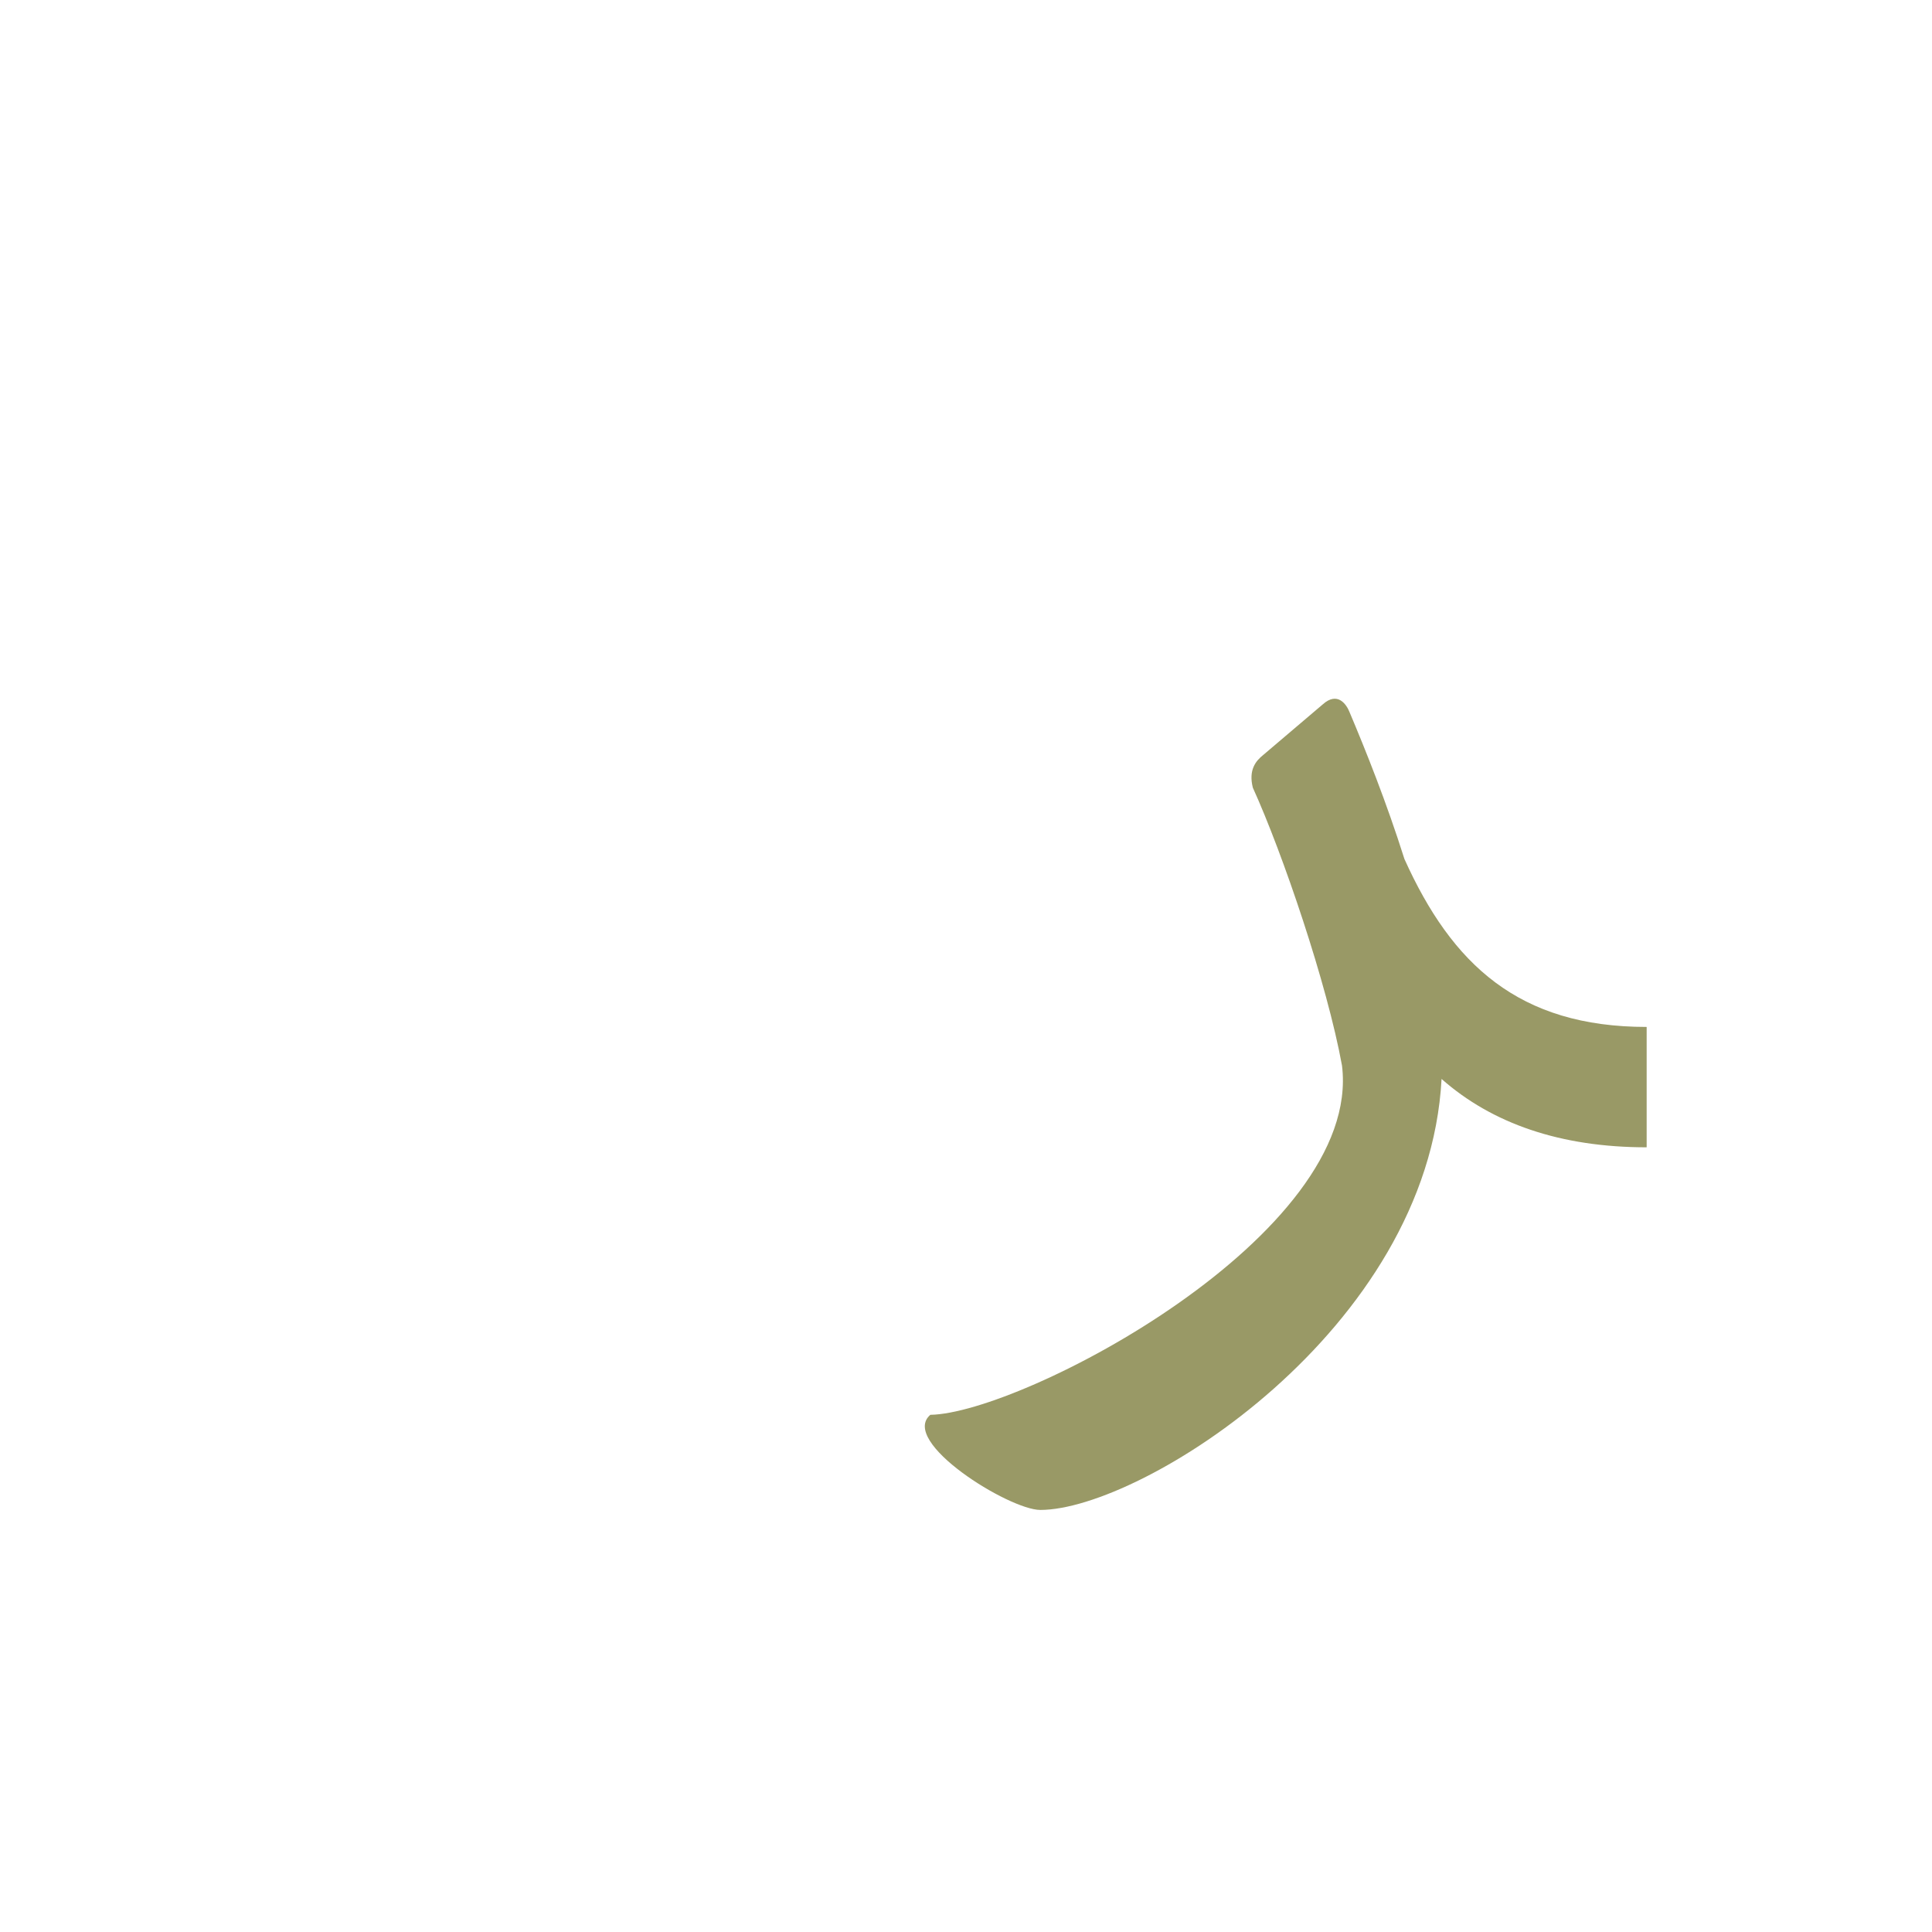
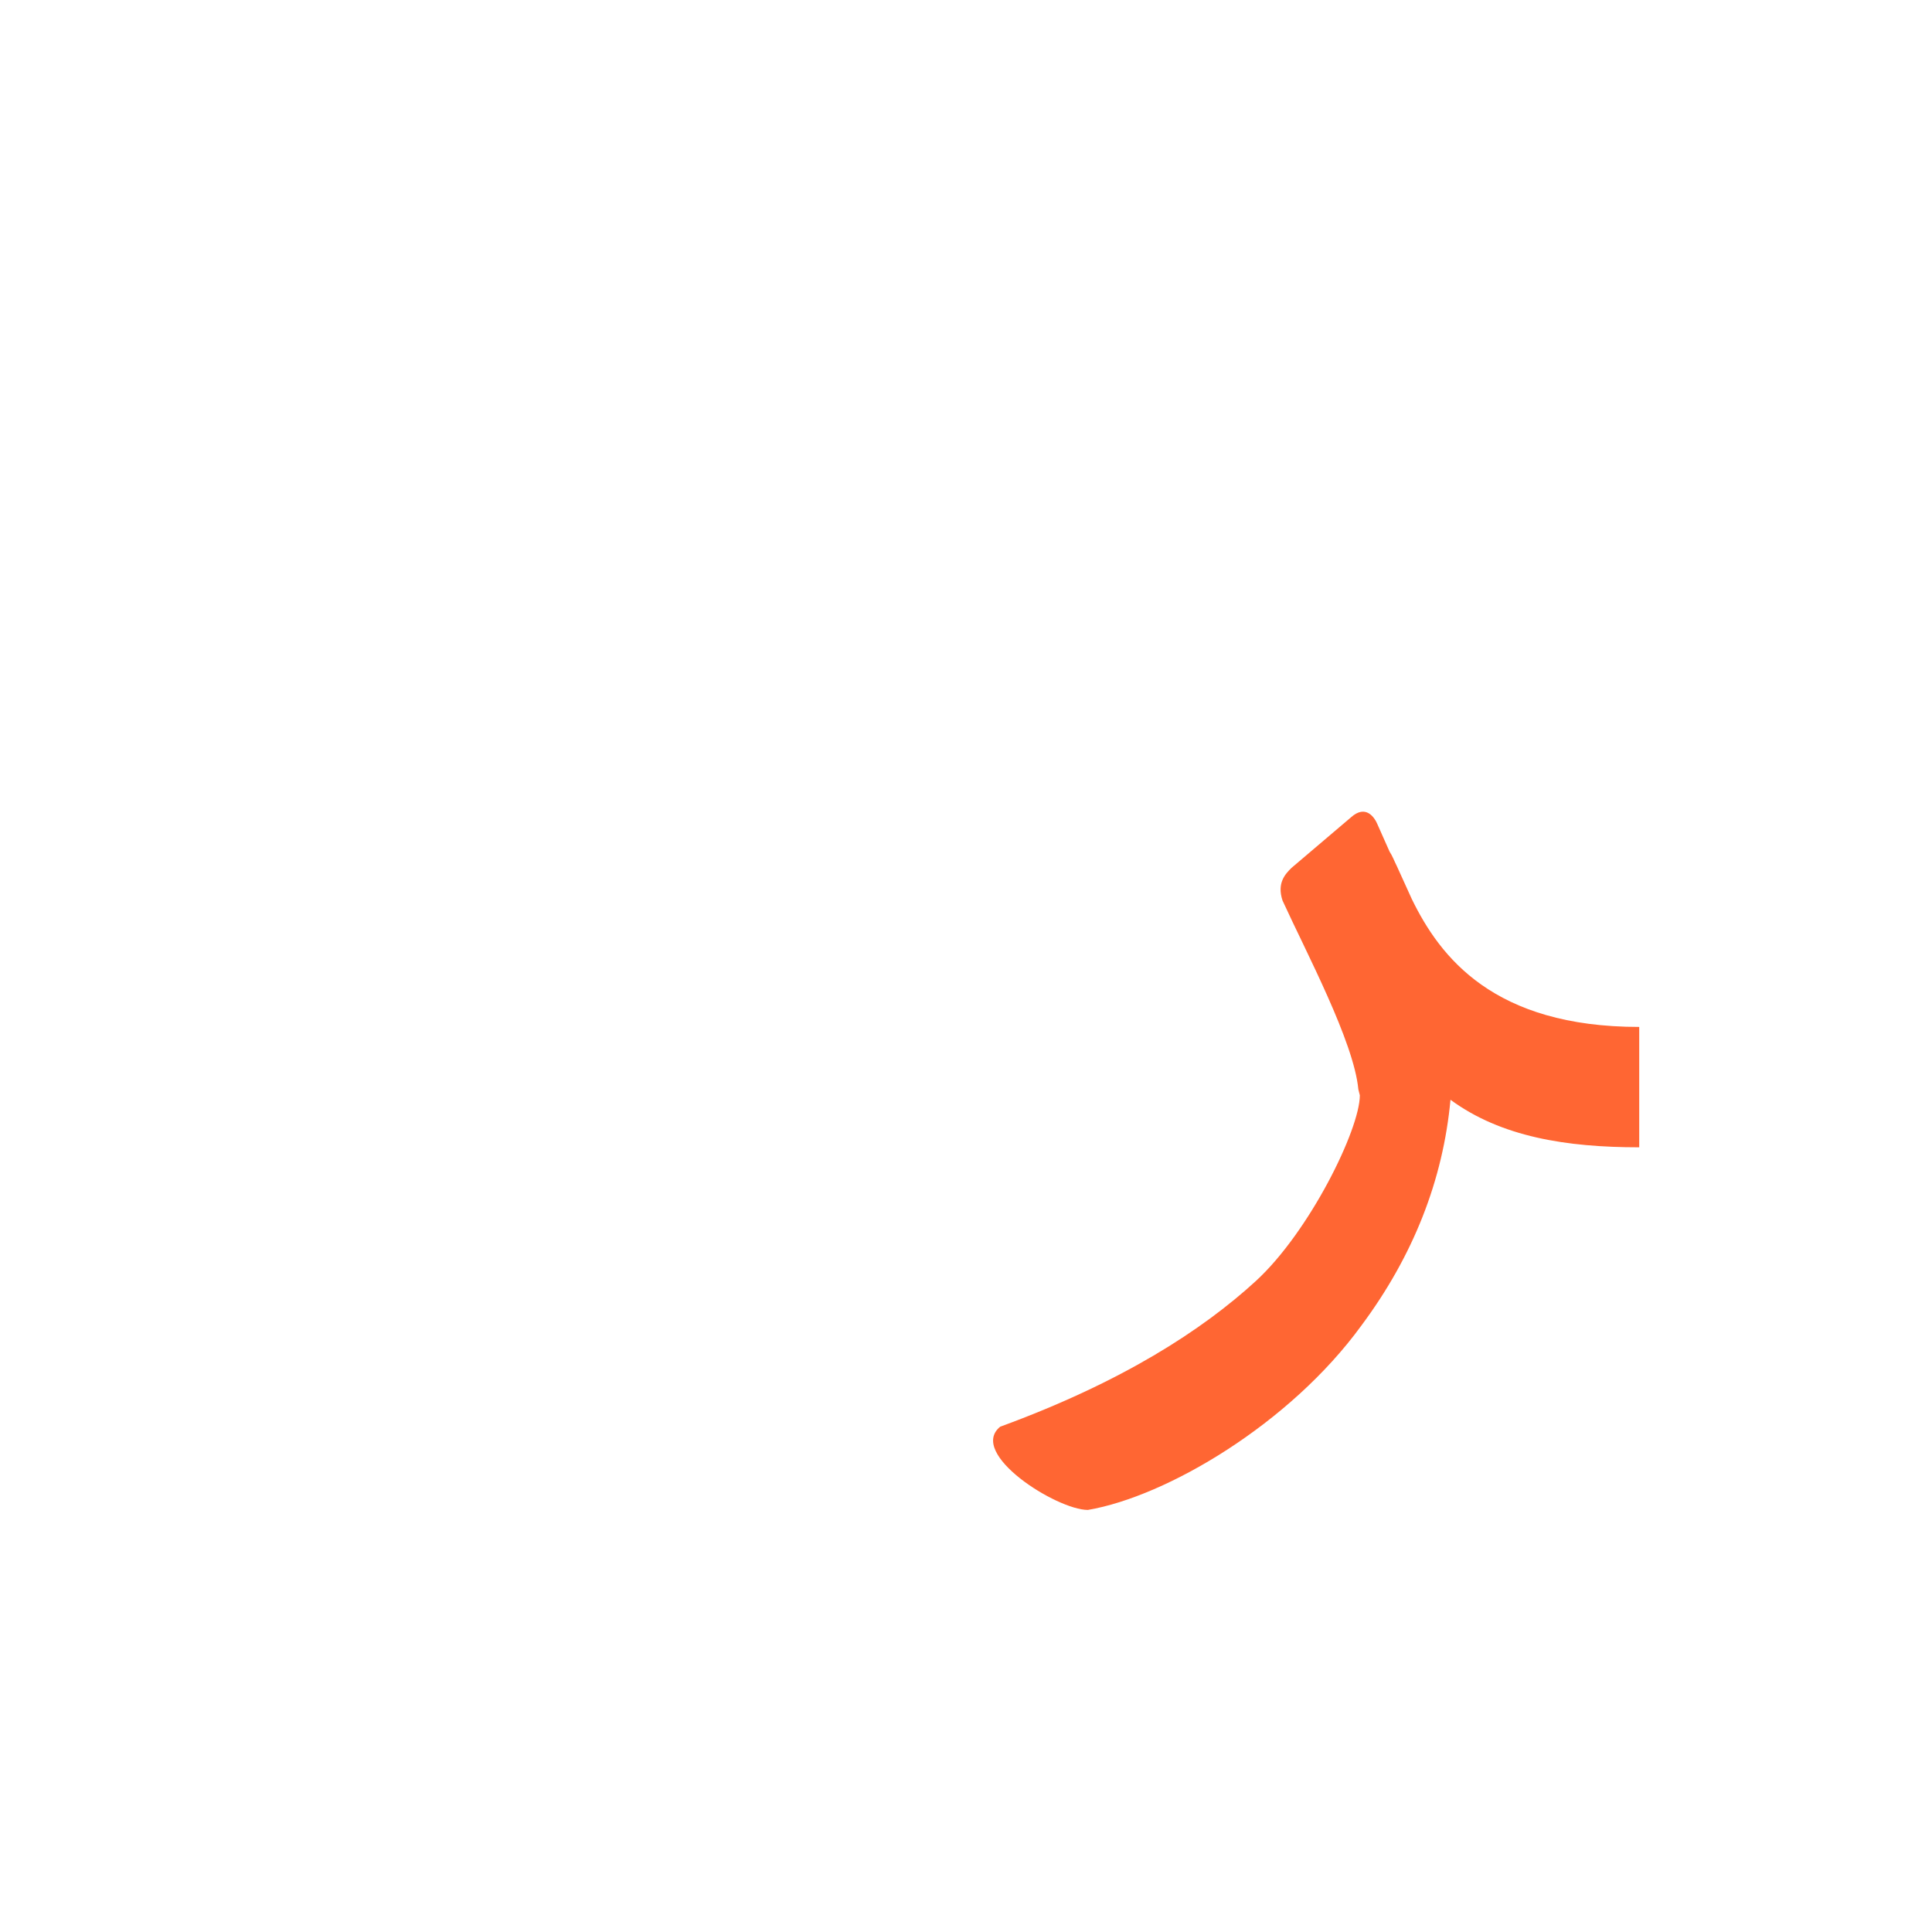
<svg xmlns="http://www.w3.org/2000/svg" xml:space="preserve" width="1300px" height="1300px" version="1.0" style="shape-rendering:geometricPrecision; text-rendering:geometricPrecision; image-rendering:optimizeQuality; fill-rule:evenodd; clip-rule:evenodd" viewBox="0 0 1300 1056">
  <defs>
    <style type="text/css">
   
    .fil1 {fill:#663300;fill-opacity:0.502}
    .fil2 {fill:#CC9933;fill-opacity:0.502}
    .fil8 {fill:#1A1A1A;fill-opacity:0.549}
+     .fil11 {fill:#666633;fill-opacity:0.549}
    .fil4 {fill:#996633;fill-opacity:0.549}
+     .fil12 {fill:red;fill-opacity:0.549}
    .fil6 {fill:#FF9933;fill-opacity:0.549}
    .fil5 {fill:gray}
    .fil9 {fill:#996633}
    .fil10 {fill:#999966}
    .fil7 {fill:red}
    .fil3 {fill:fuchsia}
    .fil0 {fill:#FF6633}
   
  </style>
  </defs>
  <g id="_100:master" visibility="hidden">
    <path class="fil0" d="M992 569l17 0 -1 81 -16 0c-81,0 -162,-41 -163,-122l0 -16 55 16c24,28 66,41 108,41z" />
    <path class="fil1" d="M900 614l-52 36c-1,50 -109,162 -177,181 -26,12 -64,15 -95,11 -22,-6 -18,22 -22,36l124 17c79,11 200,-116 219,-245 2,-11 3,-25 3,-36z" />
    <path class="fil2" d="M843 677c15,-51 -17,-113 -52,-186l55 -60c32,69 54,139 54,187 0,48 -29,76 -38,82 -99,65 -22,-9 -19,-23z" />
  </g>
  <g id="Layer_x0020_1" visibility="hidden">
    <path class="fil3" d="M937 711c29,-38 70,-94 -8,-305l-62 53c59,175 53,164 37,205l33 47z" />
    <path class="fil4" d="M915 618c11,64 -135,211 -270,211 -17,3 42,65 65,65 115,0 281,-155 264,-309 -29,-4 -38,16 -59,33z" />
    <path class="fil5" d="M916 544c5,19 13,36 26,52 27,32 75,54 159,54l0 -81c-86,0 -117,-17 -161,-67l-24 42z" />
  </g>
  <g id="Layer_x0020_2" visibility="hidden">
    <path class="fil4" d="M908 585c34,97 -100,243 -256,244 -42,3 52,65 74,65 143,0 265,-195 247,-309 -29,-4 -44,-17 -65,0z" />
    <path class="fil5" d="M895 488c-11,117 92,162 194,162l0 -81c-131,0 -181,-67 -194,-81z" />
    <path class="fil3" d="M937 711c29,-38 70,-94 -8,-305l-62 53c33,96 46,136 48,160 2,19 0,33 -7,51l29 41z" />
  </g>
  <g id="Layer_x0020_3" visibility="hidden">
    <path class="fil5" d="M898 488c-11,117 92,162 194,162l0 -81c-130,0 -180,-67 -194,-81z" />
    <path class="fil3" d="M908 699l22 0c42,-10 39,-21 44,-67 8,-67 -20,-161 -38,-209l-63 52c20,57 43,154 37,175 -8,31 9,25 -2,49z" />
    <path class="fil4" d="M975 617l-65 33c-7,29 -92,153 -258,179 -42,3 52,65 74,65 168,-33 249,-184 249,-277z" />
  </g>
  <g id="Layer_x0020_4" visibility="hidden">
    <path class="fil3" d="M908 699l22 0c42,-10 39,-21 44,-67 8,-67 -20,-161 -38,-209l-63 52c20,57 43,154 37,175 -8,31 9,25 -2,49z" />
    <path class="fil4" d="M975 617l-65 33c-7,29 -39,78 -195,196 0,10 9,21 22,30 14,10 32,18 43,18 162,-114 195,-200 195,-277z" />
    <path class="fil5" d="M898 488c-11,117 92,162 194,162l0 -81c-130,0 -180,-67 -194,-81z" />
  </g>
  <g id="Layer_x0020_5" visibility="hidden">
    <path class="fil3" d="M916 699c29,0 52,-13 58,-67 8,-67 -28,-185 -47,-234l-62 53c20,56 59,178 53,199 -8,31 9,25 -2,49z" />
    <path class="fil6" d="M975 617l-57 33c-7,29 -47,78 -203,196 0,22 44,48 65,48 211,-163 195,-235 195,-277z" />
  </g>
  <g id="Layer_x0020_6" visibility="hidden">
    <path class="fil7" d="M913 637l50 41c8,-40 12,-65 10,-100 -3,-58 -28,-118 -46,-166 -5,-13 -14,-11 -23,-4l-34 30c-7,6 -10,12 -7,21 6,19 15,43 24,69 13,41 26,84 26,109z" />
    <path class="fil8" d="M973 577l-63 33c15,44 -33,170 -238,228 -22,18 53,56 74,56 116,-12 238,-163 227,-317z" />
    <path class="fil9" d="M942 452l-3 139c37,46 111,59 166,59l0 -82c-51,0 -132,0 -163,-116z" />
  </g>
  <g id="Layer_x0020_7" visibility="hidden">
    <path class="fil7" d="M973 577l-61 48c-2,-33 -47,-164 -66,-219 -4,-8 0,-15 7,-21l34 -29c9,-8 17,-10 22,3 19,48 58,161 64,218z" />
    <path class="fil8" d="M973 577l-67 15c3,11 8,43 6,51 -10,28 -50,126 -240,195 -22,18 53,56 74,56 97,-17 249,-170 227,-317z" />
    <path class="fil10" d="M934 430l-12 110c33,68 93,110 186,110l0 -81c-96,0 -141,-52 -174,-139z" />
  </g>
  <g id="Layer_x0020_8" visibility="hidden">
    <path class="fil10" d="M934 430l-12 110c33,68 93,110 186,110l0 -81c-96,0 -141,-52 -174,-139z" />
    <path class="fil9" d="M957 646l-50 -37c17,-31 -50,-161 -70,-203 -4,-8 0,-15 7,-21l34 -29c9,-8 16,-10 23,3 47,98 98,199 56,287z" />
    <path class="fil7" d="M904 561l63 -32c48,182 -198,365 -259,365 -21,0 -112,-46 -90,-64 141,-18 328,-192 286,-269z" />
  </g>
-   <g id="Layer_x0020_9">
-     <path class="fil10" d="M970 604c-9,169 -202,290 -270,290 -21,0 -95,-46 -74,-64 62,-1 291,-121 277,-235 -10,-55 -40,-143 -60,-187 -3,-12 2,-18 7,-22l40 -34c10,-9 16,0 18,5 11,26 25,61 37,99 32,71 77,113 163,113l0 81c-58,0 -104,-16 -138,-46z" />
+   <g id="Layer_x0020_9" visibility="hidden">
+     <path class="fil10" d="M913 430l-12 110c33,68 94,110 187,110l0 -81c-96,0 -142,-52 -175,-139z" />
+     <path class="fil11" d="M967 610l-60 24c4,-39 -39,-110 -65,-167 -4,-12 2,-18 7,-22l40 -34c9,-9 16,0 17,5 29,63 72,124 61,194z" />
+     <path class="fil7" d="M900 581l66 -30c36,196 -191,343 -266,343 -21,0 -95,-46 -74,-64 65,-1 311,-131 274,-249z" />
+   </g>
+   <g id="Layer_x0020_10" visibility="hidden">
+     <path class="fil10" d="M931 430l-12 110c33,68 93,110 187,110l0 -81c-97,0 -142,-52 -175,-139z" />
+     <path class="fil12" d="M608 836l15 -31c35,8 96,18 128,14 53,-7 143,-120 164,-169 4,-39 -29,-128 -56,-185 -3,-12 3,-18 7,-22l40 -34c10,-9 16,0 18,5 28,63 61,143 51,212 -15,104 -101,225 -201,268 -32,13 -133,-43 -166,-58z" />
+   </g>
+   <g id="Layer_x0020_11" visibility="hidden">
+     <path class="fil10" d="M931 430l-12 110c33,68 93,110 187,110l0 -81c-97,0 -142,-52 -175,-139z" />
+     <path class="fil12" d="M716 888c-37,0 -82,-51 -66,-71 162,4 244,-135 265,-183 4,-39 -29,-112 -56,-169 -3,-12 3,-18 7,-22l40 -34c10,-9 16,0 18,5 28,63 61,143 51,212 -12,80 -104,262 -259,262z" />
+   </g>
+   <g id="Layer_x0020_12" visibility="hidden">
+     <path class="fil12" d="M919 638l58 -8c-10,117 -140,264 -245,264 -37,0 -106,-73 -64,-69 88,20 218,-94 251,-187z" />
+     <path class="fil12" d="M973 654l-60 24c4,-39 -38,-169 -64,-226 -3,-12 2,-18 7,-22l40 -34c10,-9 16,0 18,5 28,63 69,183 59,253z" />
+     <path class="fil0" d="M926 430l-12 126c35,76 111,94 187,94l0 -81c-126,0 -149,-74 -175,-139z" />
+   </g>
+   <g id="Layer_x0020_13" visibility="hidden">
+     <path class="fil12" d="M974 616l-60 24c4,-39 -39,-131 -65,-188 -3,-12 2,-18 7,-22l40 -34c10,-9 16,0 18,5 28,63 70,146 60,215z" />
+     <path class="fil0" d="M926 430l-12 126c35,76 111,94 187,94l0 -81c-126,0 -149,-74 -175,-139z" />
+     <path class="fil12" d="M920 600l58 -8c-10,118 -141,302 -246,302l-157 -62 11 -29c69,27 109,34 163,4 72,-42 147,-139 171,-207z" />
+   </g>
+   <g id="Layer_x0020_14" visibility="hidden">
+     <path class="fil0" d="M937 430l-12 126c34,76 111,94 187,94l0 -81c-126,0 -150,-74 -175,-139z" />
+     <path class="fil12" d="M977 600l-60 24c3,-39 -39,-131 -65,-188 -4,-12 2,-18 6,-22l40 -35c10,-8 16,0 18,6 28,62 71,145 61,215z" />
+     <path class="fil12" d="M920 600l58 -8c-7,87 -80,191 -160,241 -29,18 -58,28 -86,28 -63,0 -98,-16 -133,-31l12 -42c79,14 111,-4 139,-17 79,-37 146,-102 170,-171z" />
+   </g>
+   <g id="Layer_x0020_15" visibility="hidden">
+     <path class="fil12" d="M920 600l58 -8c-7,87 -80,191 -160,241 -29,18 -58,28 -86,28 -46,0 -109,-34 -129,-44l14 -35c43,12 77,14 105,10 84,-13 171,-115 198,-192z" />
+     <path class="fil0" d="M942 451l-7 105c34,76 98,94 174,94l0 -81c-126,0 -149,-78 -167,-118z" />
+     <path class="fil12" d="M977 600l-60 24c8,-23 -21,-80 -31,-104l-19 -41c-4,-13 2,-19 6,-22l40 -35c10,-9 16,0 18,5l16 35c26,57 38,81 30,138z" />
+   </g>
+   <g id="Layer_x0020_16">
+     <path class="fil0" d="M935 451c2,3 3,6 5,10l10 22c19,39 55,86 153,86l0 81c-49,0 -93,-7 -127,-32 -5,54 -25,105 -60,152 -48,66 -131,115 -184,124 -21,0 -81,-38 -59,-56 82,-30 136,-65 172,-98 36,-33 70,-102 70,-125l-1 -4 0 0c-3,-32 -35,-92 -51,-127 -4,-12 2,-18 6,-22l40 -34c10,-9 16,0 18,5l8 18 0 0z" />
  </g>
</svg>
